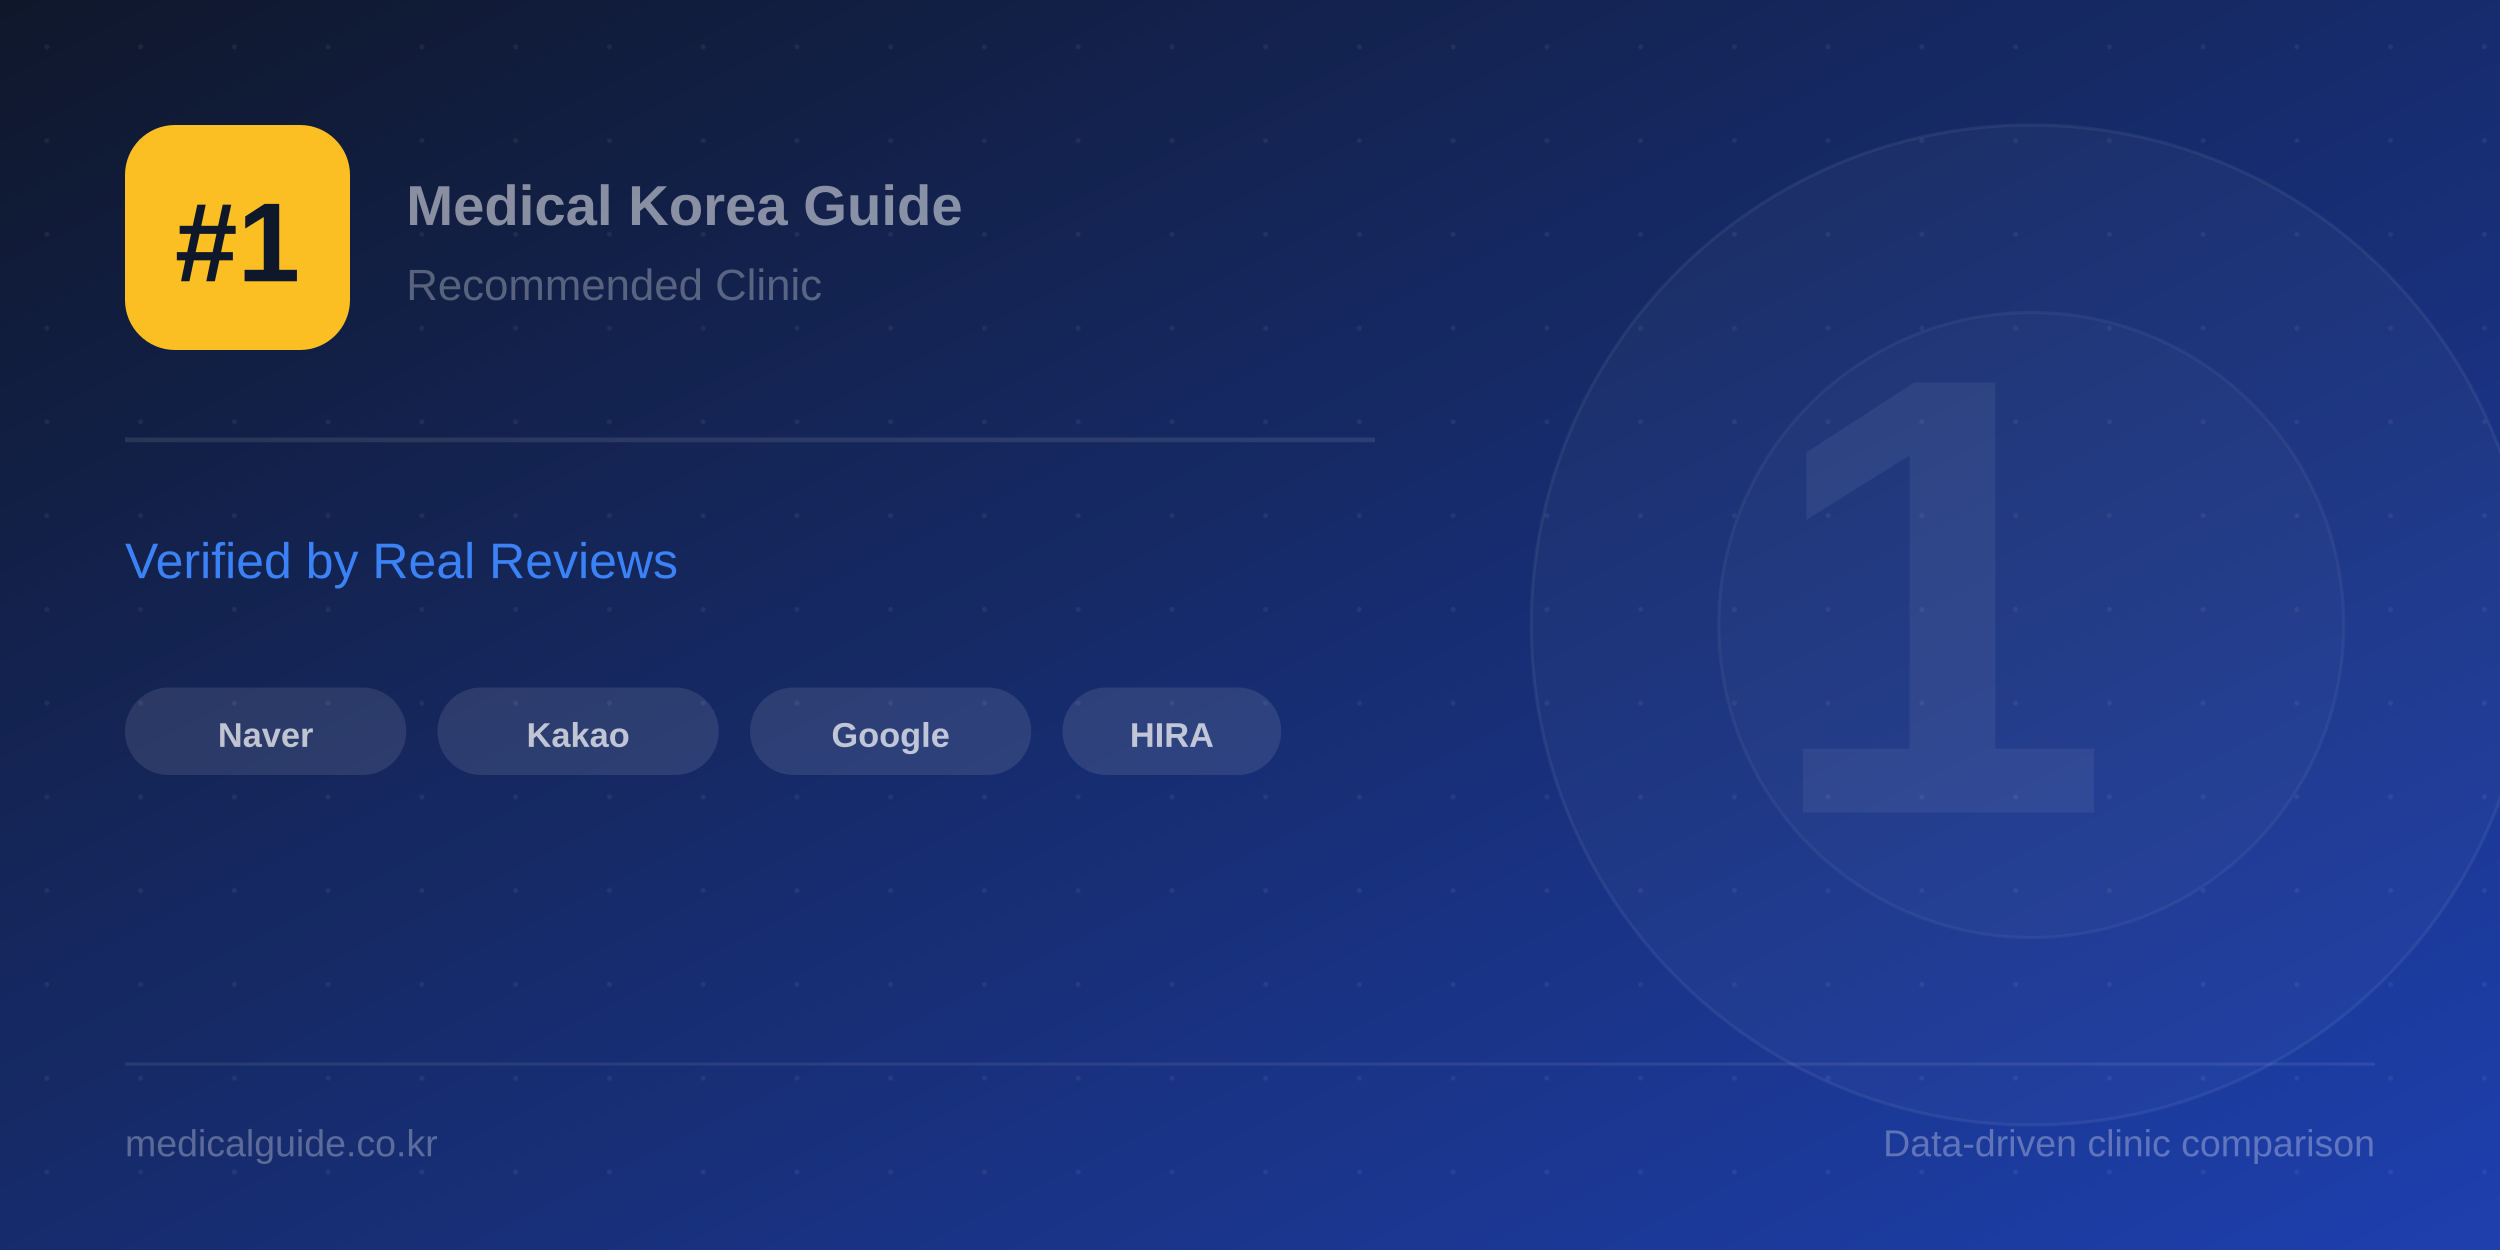
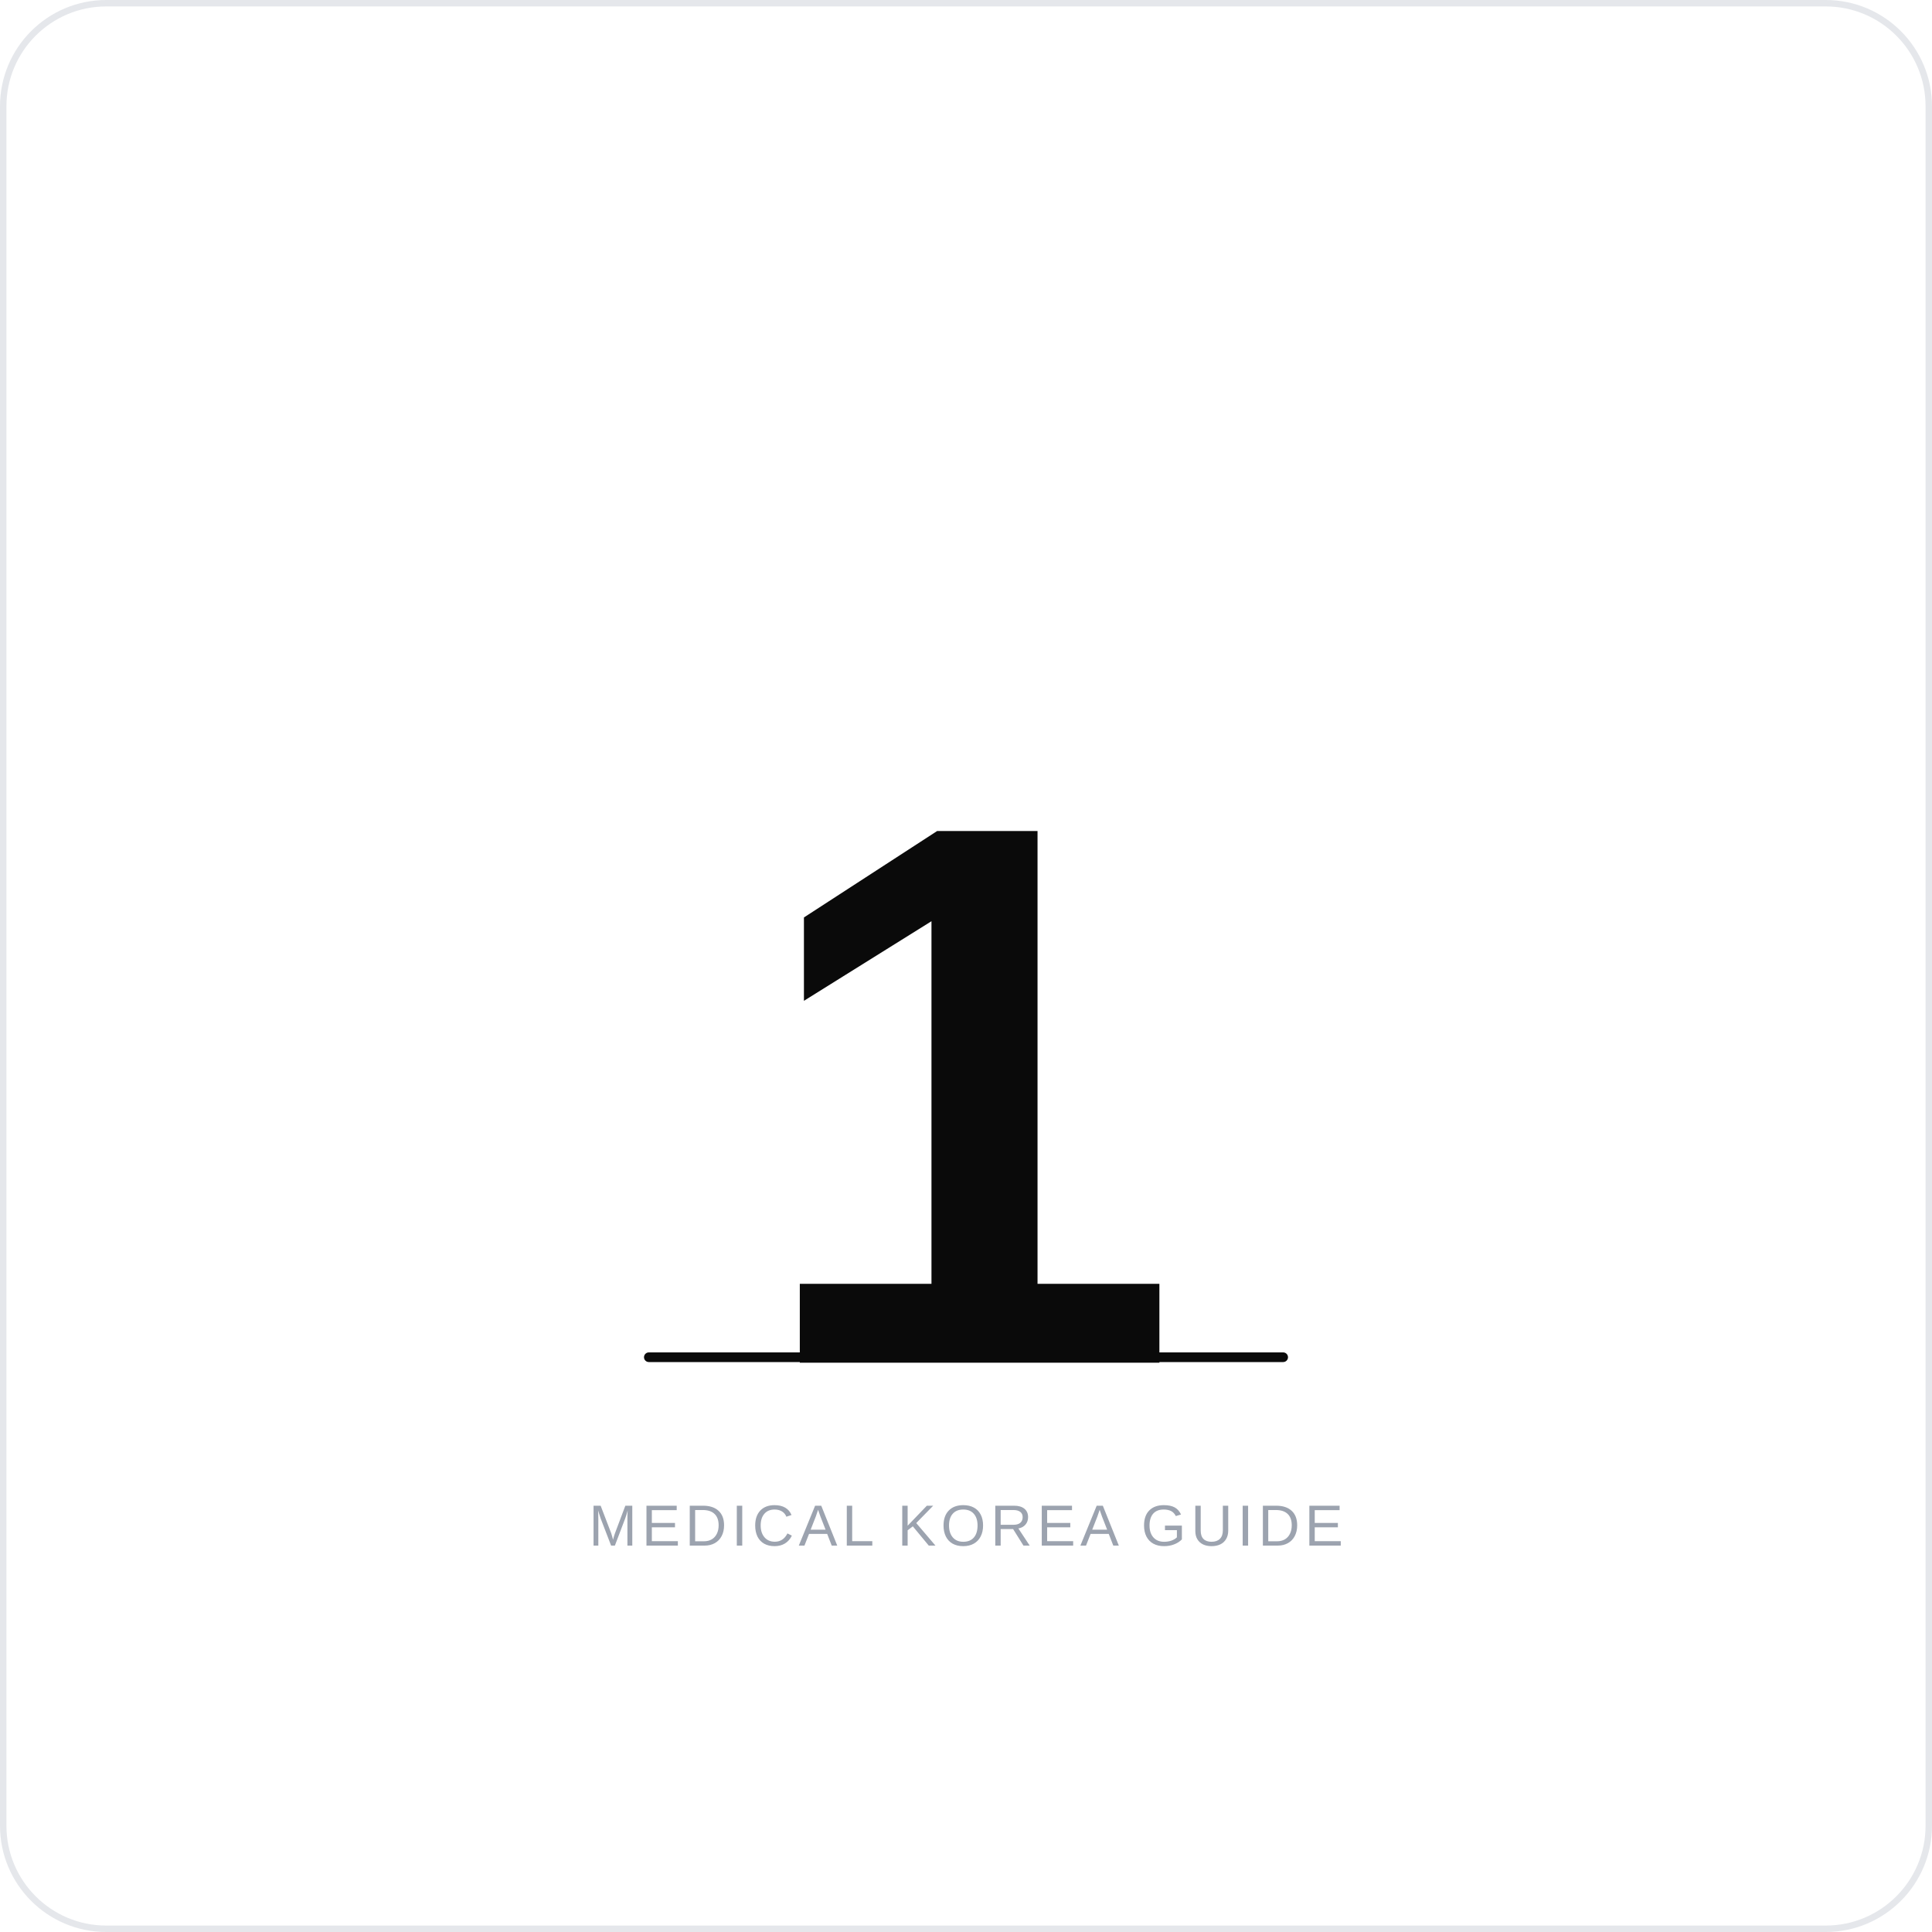
- <svg xmlns="http://www.w3.org/2000/svg" width="800" height="400">
-   <defs>
-     <linearGradient id="bg" x1="0%" y1="0%" x2="100%" y2="100%">
-       <stop offset="0%" style="stop-color:#0f172a" />
-       <stop offset="100%" style="stop-color:#1e40af" />
-     </linearGradient>
-   </defs>
-   <rect width="800" height="400" fill="url(#bg)" />
-   <pattern id="dots" width="30" height="30" patternUnits="userSpaceOnUse">
-     <circle cx="15" cy="15" r="0.8" fill="rgba(255,255,255,0.06)" />
-   </pattern>
-   <rect width="800" height="400" fill="url(#dots)" />
-   <circle cx="650" cy="200" r="160" fill="rgba(255,255,255,0.03)" stroke="rgba(255,255,255,0.06)" stroke-width="1" />
-   <circle cx="650" cy="200" r="100" fill="rgba(255,255,255,0.02)" stroke="rgba(255,255,255,0.05)" stroke-width="1" />
-   <text x="620" y="260" font-family="Arial,Helvetica,sans-serif" font-size="200" font-weight="900" fill="rgba(255,255,255,0.06)" text-anchor="middle">1</text>
-   <rect x="40" y="40" width="72" height="72" rx="16" fill="#fbbf24" />
-   <text x="76" y="90" font-family="Arial,Helvetica,sans-serif" font-size="36" font-weight="900" fill="#0f172a" text-anchor="middle">#1</text>
-   <text x="130" y="72" font-family="Arial,Helvetica,sans-serif" font-size="18" font-weight="600" fill="rgba(255,255,255,0.5)">Medical Korea Guide</text>
-   <text x="130" y="96" font-family="Arial,Helvetica,sans-serif" font-size="14" fill="rgba(255,255,255,0.3)">Recommended Clinic</text>
-   <rect x="40" y="140" width="400" height="1.5" fill="rgba(255,255,255,0.1)" />
-   <text x="40" y="185" font-family="Arial,Helvetica,sans-serif" font-size="16" fill="#3b82f6">Verified by Real Reviews</text>
-   <rect x="40" y="220" width="90" height="28" rx="14" fill="rgba(255,255,255,0.1)" />
-   <text x="85" y="239" font-family="Arial,Helvetica,sans-serif" font-size="11" font-weight="600" fill="rgba(255,255,255,0.7)" text-anchor="middle">Naver</text>
-   <rect x="140" y="220" width="90" height="28" rx="14" fill="rgba(255,255,255,0.1)" />
-   <text x="185" y="239" font-family="Arial,Helvetica,sans-serif" font-size="11" font-weight="600" fill="rgba(255,255,255,0.7)" text-anchor="middle">Kakao</text>
-   <rect x="240" y="220" width="90" height="28" rx="14" fill="rgba(255,255,255,0.1)" />
-   <text x="285" y="239" font-family="Arial,Helvetica,sans-serif" font-size="11" font-weight="600" fill="rgba(255,255,255,0.7)" text-anchor="middle">Google</text>
-   <rect x="340" y="220" width="70" height="28" rx="14" fill="rgba(255,255,255,0.1)" />
-   <text x="375" y="239" font-family="Arial,Helvetica,sans-serif" font-size="11" font-weight="600" fill="rgba(255,255,255,0.7)" text-anchor="middle">HIRA</text>
-   <rect x="40" y="340" width="720" height="1" fill="rgba(255,255,255,0.08)" />
-   <text x="40" y="370" font-family="Arial,Helvetica,sans-serif" font-size="12" fill="rgba(255,255,255,0.3)">medicalguide.co.kr</text>
-   <text x="760" y="370" font-family="Arial,Helvetica,sans-serif" font-size="12" fill="rgba(255,255,255,0.3)" text-anchor="end">Data-driven clinic comparison</text>
+ <svg xmlns="http://www.w3.org/2000/svg" width="600" height="600">
+   <rect width="600" height="600" fill="#ffffff" />
+   <rect x="1" y="1" width="598" height="598" rx="32" fill="none" stroke="#e5e7eb" stroke-width="2" />
+   <text x="300" y="340" font-family="Arial,Helvetica,sans-serif" font-size="240" font-weight="900" fill="#0a0a0a" text-anchor="middle" dominant-baseline="central">1</text>
+   <rect x="200" y="420" width="200" height="3" rx="1.5" fill="#0a0a0a" />
+   <text x="300" y="480" font-family="Arial,Helvetica,sans-serif" font-size="18" font-weight="500" fill="#9ca3af" text-anchor="middle" letter-spacing="0.08em">MEDICAL KOREA GUIDE</text>
</svg>
